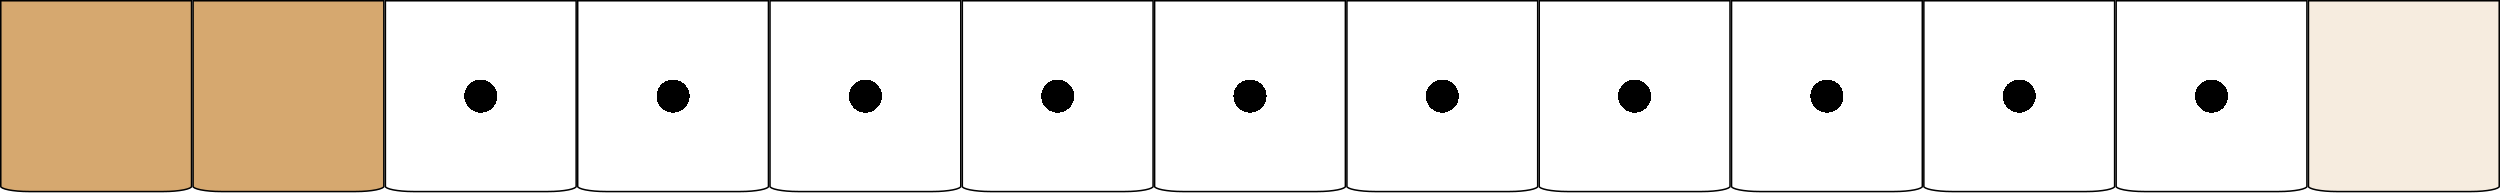
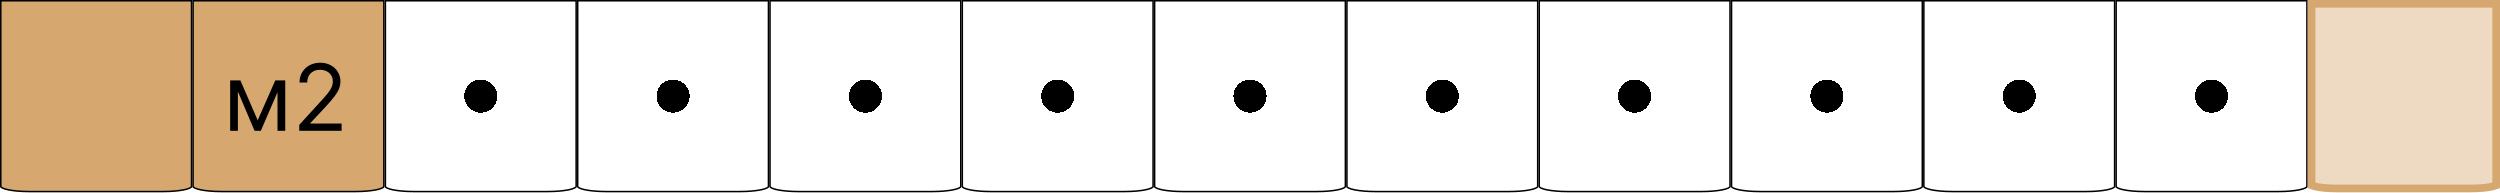
<svg xmlns="http://www.w3.org/2000/svg" width="325" height="25" viewBox="0 0 325 25" fill="none">
  <path d="M25.1 0.1H49.9V24.25C49.9 24.265 49.893 24.292 49.854 24.33C49.815 24.368 49.752 24.409 49.663 24.451C49.483 24.536 49.218 24.615 48.882 24.682C48.212 24.816 47.281 24.9 46.25 24.9H28.75C27.719 24.9 26.788 24.816 26.118 24.682C25.782 24.615 25.517 24.536 25.337 24.451C25.248 24.409 25.185 24.368 25.146 24.33C25.107 24.292 25.1 24.265 25.1 24.25V0.1Z" fill="#D6A86F" stroke="black" stroke-width="0.2" />
+   <path d="M33.5 15.636L35.784 10.454H36.739L33.909 17H33.091L30.312 10.454H31.25L33.5 15.636ZM30.926 10.454V17H29.921V10.454H30.926ZM36.074 17V10.454H37.08V17H36.074ZM38.903 17V16.233L41.784 13.079C42.122 12.71 42.401 12.389 42.619 12.117C42.838 11.841 43 11.582 43.105 11.341C43.213 11.097 43.267 10.841 43.267 10.574C43.267 10.267 43.193 10.001 43.045 9.777C42.901 9.553 42.702 9.379 42.449 9.257C42.196 9.135 41.912 9.074 41.597 9.074C41.261 9.074 40.969 9.143 40.719 9.283C40.472 9.419 40.28 9.611 40.144 9.858C40.01 10.105 39.943 10.395 39.943 10.727H38.938C38.938 10.216 39.055 9.767 39.291 9.381C39.527 8.994 39.848 8.693 40.254 8.477C40.663 8.261 41.122 8.153 41.631 8.153C42.142 8.153 42.595 8.261 42.99 8.477C43.385 8.693 43.695 8.984 43.919 9.351C44.144 9.717 44.256 10.125 44.256 10.574C44.256 10.895 44.197 11.209 44.081 11.516C43.967 11.82 43.769 12.159 43.484 12.534C43.203 12.906 42.812 13.361 42.312 13.898L40.352 15.994V16.062H44.409V17H38.903Z" fill="black" />
  <path d="M275.1 0.1H299.9V24.25C299.9 24.265 299.893 24.292 299.854 24.33C299.815 24.368 299.752 24.409 299.663 24.451C299.484 24.536 299.218 24.615 298.882 24.682C298.212 24.816 297.281 24.9 296.25 24.9H278.75C277.719 24.9 276.788 24.816 276.118 24.682C275.782 24.615 275.516 24.536 275.337 24.451C275.248 24.409 275.185 24.368 275.146 24.33C275.107 24.292 275.1 24.265 275.1 24.25V0.1Z" fill="url(#paint0_radial_402_72)" stroke="black" stroke-width="0.2" />
  <path d="M250.1 0.1H274.9V24.25C274.9 24.265 274.893 24.292 274.854 24.33C274.815 24.368 274.752 24.409 274.663 24.451C274.484 24.536 274.218 24.615 273.882 24.682C273.212 24.816 272.281 24.9 271.25 24.9H253.75C252.719 24.9 251.788 24.816 251.118 24.682C250.782 24.615 250.516 24.536 250.337 24.451C250.248 24.409 250.185 24.368 250.146 24.33C250.107 24.292 250.1 24.265 250.1 24.25V0.1Z" fill="url(#paint1_radial_402_72)" stroke="black" stroke-width="0.2" />
  <path d="M225.1 0.1H249.9V24.25C249.9 24.265 249.893 24.292 249.854 24.33C249.815 24.368 249.752 24.409 249.663 24.451C249.484 24.536 249.218 24.615 248.882 24.682C248.212 24.816 247.281 24.9 246.25 24.9H228.75C227.719 24.9 226.788 24.816 226.118 24.682C225.782 24.615 225.516 24.536 225.337 24.451C225.248 24.409 225.185 24.368 225.146 24.33C225.107 24.292 225.1 24.265 225.1 24.25V0.1Z" fill="url(#paint2_radial_402_72)" stroke="black" stroke-width="0.2" />
  <path d="M200.1 0.1H224.9V24.25C224.9 24.265 224.893 24.292 224.854 24.33C224.815 24.368 224.752 24.409 224.663 24.451C224.484 24.536 224.218 24.615 223.882 24.682C223.212 24.816 222.281 24.9 221.25 24.9H203.75C202.719 24.9 201.788 24.816 201.118 24.682C200.782 24.615 200.516 24.536 200.337 24.451C200.248 24.409 200.185 24.368 200.146 24.33C200.107 24.292 200.1 24.265 200.1 24.25V0.1Z" fill="url(#paint3_radial_402_72)" stroke="black" stroke-width="0.2" />
  <path d="M175.1 0.1H199.9V24.25C199.9 24.265 199.893 24.292 199.854 24.33C199.815 24.368 199.752 24.409 199.663 24.451C199.484 24.536 199.218 24.615 198.882 24.682C198.212 24.816 197.281 24.9 196.25 24.9H178.75C177.719 24.9 176.788 24.816 176.118 24.682C175.782 24.615 175.516 24.536 175.337 24.451C175.248 24.409 175.185 24.368 175.146 24.33C175.107 24.292 175.1 24.265 175.1 24.25V0.1Z" fill="url(#paint4_radial_402_72)" stroke="black" stroke-width="0.2" />
  <path d="M150.1 0.1H174.9V24.25C174.9 24.265 174.893 24.292 174.854 24.33C174.815 24.368 174.752 24.409 174.663 24.451C174.484 24.536 174.218 24.615 173.882 24.682C173.212 24.816 172.281 24.9 171.25 24.9H153.75C152.719 24.9 151.788 24.816 151.118 24.682C150.782 24.615 150.516 24.536 150.337 24.451C150.248 24.409 150.185 24.368 150.146 24.33C150.107 24.292 150.1 24.265 150.1 24.25V0.1Z" fill="url(#paint5_radial_402_72)" stroke="black" stroke-width="0.2" />
  <path d="M125.1 0.1H149.9V24.25C149.9 24.265 149.893 24.292 149.854 24.33C149.815 24.368 149.752 24.409 149.663 24.451C149.484 24.536 149.218 24.615 148.882 24.682C148.212 24.816 147.281 24.9 146.25 24.9H128.75C127.719 24.9 126.788 24.816 126.118 24.682C125.782 24.615 125.516 24.536 125.337 24.451C125.248 24.409 125.185 24.368 125.146 24.33C125.107 24.292 125.1 24.265 125.1 24.25V0.1Z" fill="url(#paint6_radial_402_72)" stroke="black" stroke-width="0.2" />
  <path d="M100.1 0.1H124.9V24.25C124.9 24.265 124.893 24.292 124.854 24.33C124.815 24.368 124.752 24.409 124.663 24.451C124.484 24.536 124.218 24.615 123.882 24.682C123.212 24.816 122.281 24.9 121.25 24.9H103.75C102.719 24.9 101.788 24.816 101.118 24.682C100.782 24.615 100.516 24.536 100.337 24.451C100.248 24.409 100.185 24.368 100.146 24.33C100.107 24.292 100.1 24.265 100.1 24.25V0.1Z" fill="url(#paint7_radial_402_72)" stroke="black" stroke-width="0.2" />
  <path d="M75.1 0.1H99.9V24.25C99.9 24.265 99.893 24.292 99.854 24.33C99.815 24.368 99.752 24.409 99.663 24.451C99.484 24.536 99.218 24.615 98.882 24.682C98.212 24.816 97.281 24.9 96.25 24.9H78.75C77.719 24.9 76.788 24.816 76.118 24.682C75.782 24.615 75.516 24.536 75.337 24.451C75.248 24.409 75.185 24.368 75.146 24.33C75.107 24.292 75.1 24.265 75.1 24.25V0.1Z" fill="url(#paint8_radial_402_72)" stroke="black" stroke-width="0.2" />
  <path d="M50.1 0.1H74.9V24.25C74.9 24.265 74.893 24.292 74.854 24.33C74.815 24.368 74.752 24.409 74.663 24.451C74.484 24.536 74.218 24.615 73.882 24.682C73.212 24.816 72.281 24.9 71.25 24.9H53.75C52.719 24.9 51.788 24.816 51.118 24.682C50.782 24.615 50.517 24.536 50.337 24.451C50.248 24.409 50.185 24.368 50.146 24.33C50.107 24.292 50.1 24.265 50.1 24.25V0.1Z" fill="url(#paint9_radial_402_72)" stroke="black" stroke-width="0.2" />
-   <path d="M300.1 0.1H324.9V24.25C324.9 24.265 324.893 24.292 324.854 24.33C324.815 24.368 324.752 24.409 324.663 24.451C324.484 24.536 324.218 24.615 323.882 24.682C323.212 24.816 322.281 24.9 321.25 24.9H303.75C302.719 24.9 301.788 24.816 301.118 24.682C300.782 24.615 300.516 24.536 300.337 24.451C300.248 24.409 300.185 24.368 300.146 24.33C300.107 24.292 300.1 24.265 300.1 24.25V0.1Z" fill="#D6A86F" fill-opacity="0.22" stroke="black" stroke-width="0.2" />
  <path d="M0.1 0.1H24.9V24.25C24.9 24.265 24.893 24.292 24.854 24.33C24.815 24.368 24.752 24.409 24.663 24.451C24.483 24.536 24.218 24.615 23.882 24.682C23.212 24.816 22.281 24.9 21.25 24.9H3.75C2.719 24.9 1.788 24.816 1.118 24.682C0.782 24.615 0.516 24.536 0.337 24.451C0.248 24.409 0.185 24.368 0.146 24.33C0.107 24.292 0.1 24.265 0.1 24.25V0.1Z" fill="#D6A86F" stroke="black" stroke-width="0.2" />
+   <path d="M300.5 0.5H324.5V24.086C324.497 24.087 324.494 24.089 324.492 24.09C324.355 24.154 324.127 24.226 323.804 24.29C323.166 24.418 322.263 24.5 321.25 24.5H303.75C302.737 24.5 301.834 24.418 301.196 24.29C300.873 24.226 300.645 24.154 300.508 24.09C300.506 24.089 300.503 24.087 300.5 24.086V0.5Z" fill="#D6A86F" fill-opacity="0.42" stroke="#D6A86F" />
  <defs>
    <radialGradient id="paint0_radial_402_72" cx="0" cy="0" r="1" gradientUnits="userSpaceOnUse" gradientTransform="translate(287.5 12.5) rotate(90) scale(12.5)">
      <stop offset="0.172" />
      <stop offset="0.172" stop-color="white" />
    </radialGradient>
    <radialGradient id="paint1_radial_402_72" cx="0" cy="0" r="1" gradientUnits="userSpaceOnUse" gradientTransform="translate(262.5 12.5) rotate(90) scale(12.5)">
      <stop offset="0.172" />
      <stop offset="0.172" stop-color="white" />
    </radialGradient>
    <radialGradient id="paint2_radial_402_72" cx="0" cy="0" r="1" gradientUnits="userSpaceOnUse" gradientTransform="translate(237.5 12.5) rotate(90) scale(12.5)">
      <stop offset="0.172" />
      <stop offset="0.172" stop-color="white" />
    </radialGradient>
    <radialGradient id="paint3_radial_402_72" cx="0" cy="0" r="1" gradientUnits="userSpaceOnUse" gradientTransform="translate(212.5 12.5) rotate(90) scale(12.5)">
      <stop offset="0.172" />
      <stop offset="0.172" stop-color="white" />
    </radialGradient>
    <radialGradient id="paint4_radial_402_72" cx="0" cy="0" r="1" gradientUnits="userSpaceOnUse" gradientTransform="translate(187.5 12.5) rotate(90) scale(12.5)">
      <stop offset="0.172" />
      <stop offset="0.172" stop-color="white" />
    </radialGradient>
    <radialGradient id="paint5_radial_402_72" cx="0" cy="0" r="1" gradientUnits="userSpaceOnUse" gradientTransform="translate(162.5 12.5) rotate(90) scale(12.5)">
      <stop offset="0.172" />
      <stop offset="0.172" stop-color="white" />
    </radialGradient>
    <radialGradient id="paint6_radial_402_72" cx="0" cy="0" r="1" gradientUnits="userSpaceOnUse" gradientTransform="translate(137.5 12.5) rotate(90) scale(12.5)">
      <stop offset="0.172" />
      <stop offset="0.172" stop-color="white" />
    </radialGradient>
    <radialGradient id="paint7_radial_402_72" cx="0" cy="0" r="1" gradientUnits="userSpaceOnUse" gradientTransform="translate(112.5 12.5) rotate(90) scale(12.5)">
      <stop offset="0.172" />
      <stop offset="0.172" stop-color="white" />
    </radialGradient>
    <radialGradient id="paint8_radial_402_72" cx="0" cy="0" r="1" gradientUnits="userSpaceOnUse" gradientTransform="translate(87.5 12.5) rotate(90) scale(12.5)">
      <stop offset="0.172" />
      <stop offset="0.172" stop-color="white" />
    </radialGradient>
    <radialGradient id="paint9_radial_402_72" cx="0" cy="0" r="1" gradientUnits="userSpaceOnUse" gradientTransform="translate(62.5 12.5) rotate(90) scale(12.5)">
      <stop offset="0.172" />
      <stop offset="0.172" stop-color="white" />
    </radialGradient>
  </defs>
</svg>
